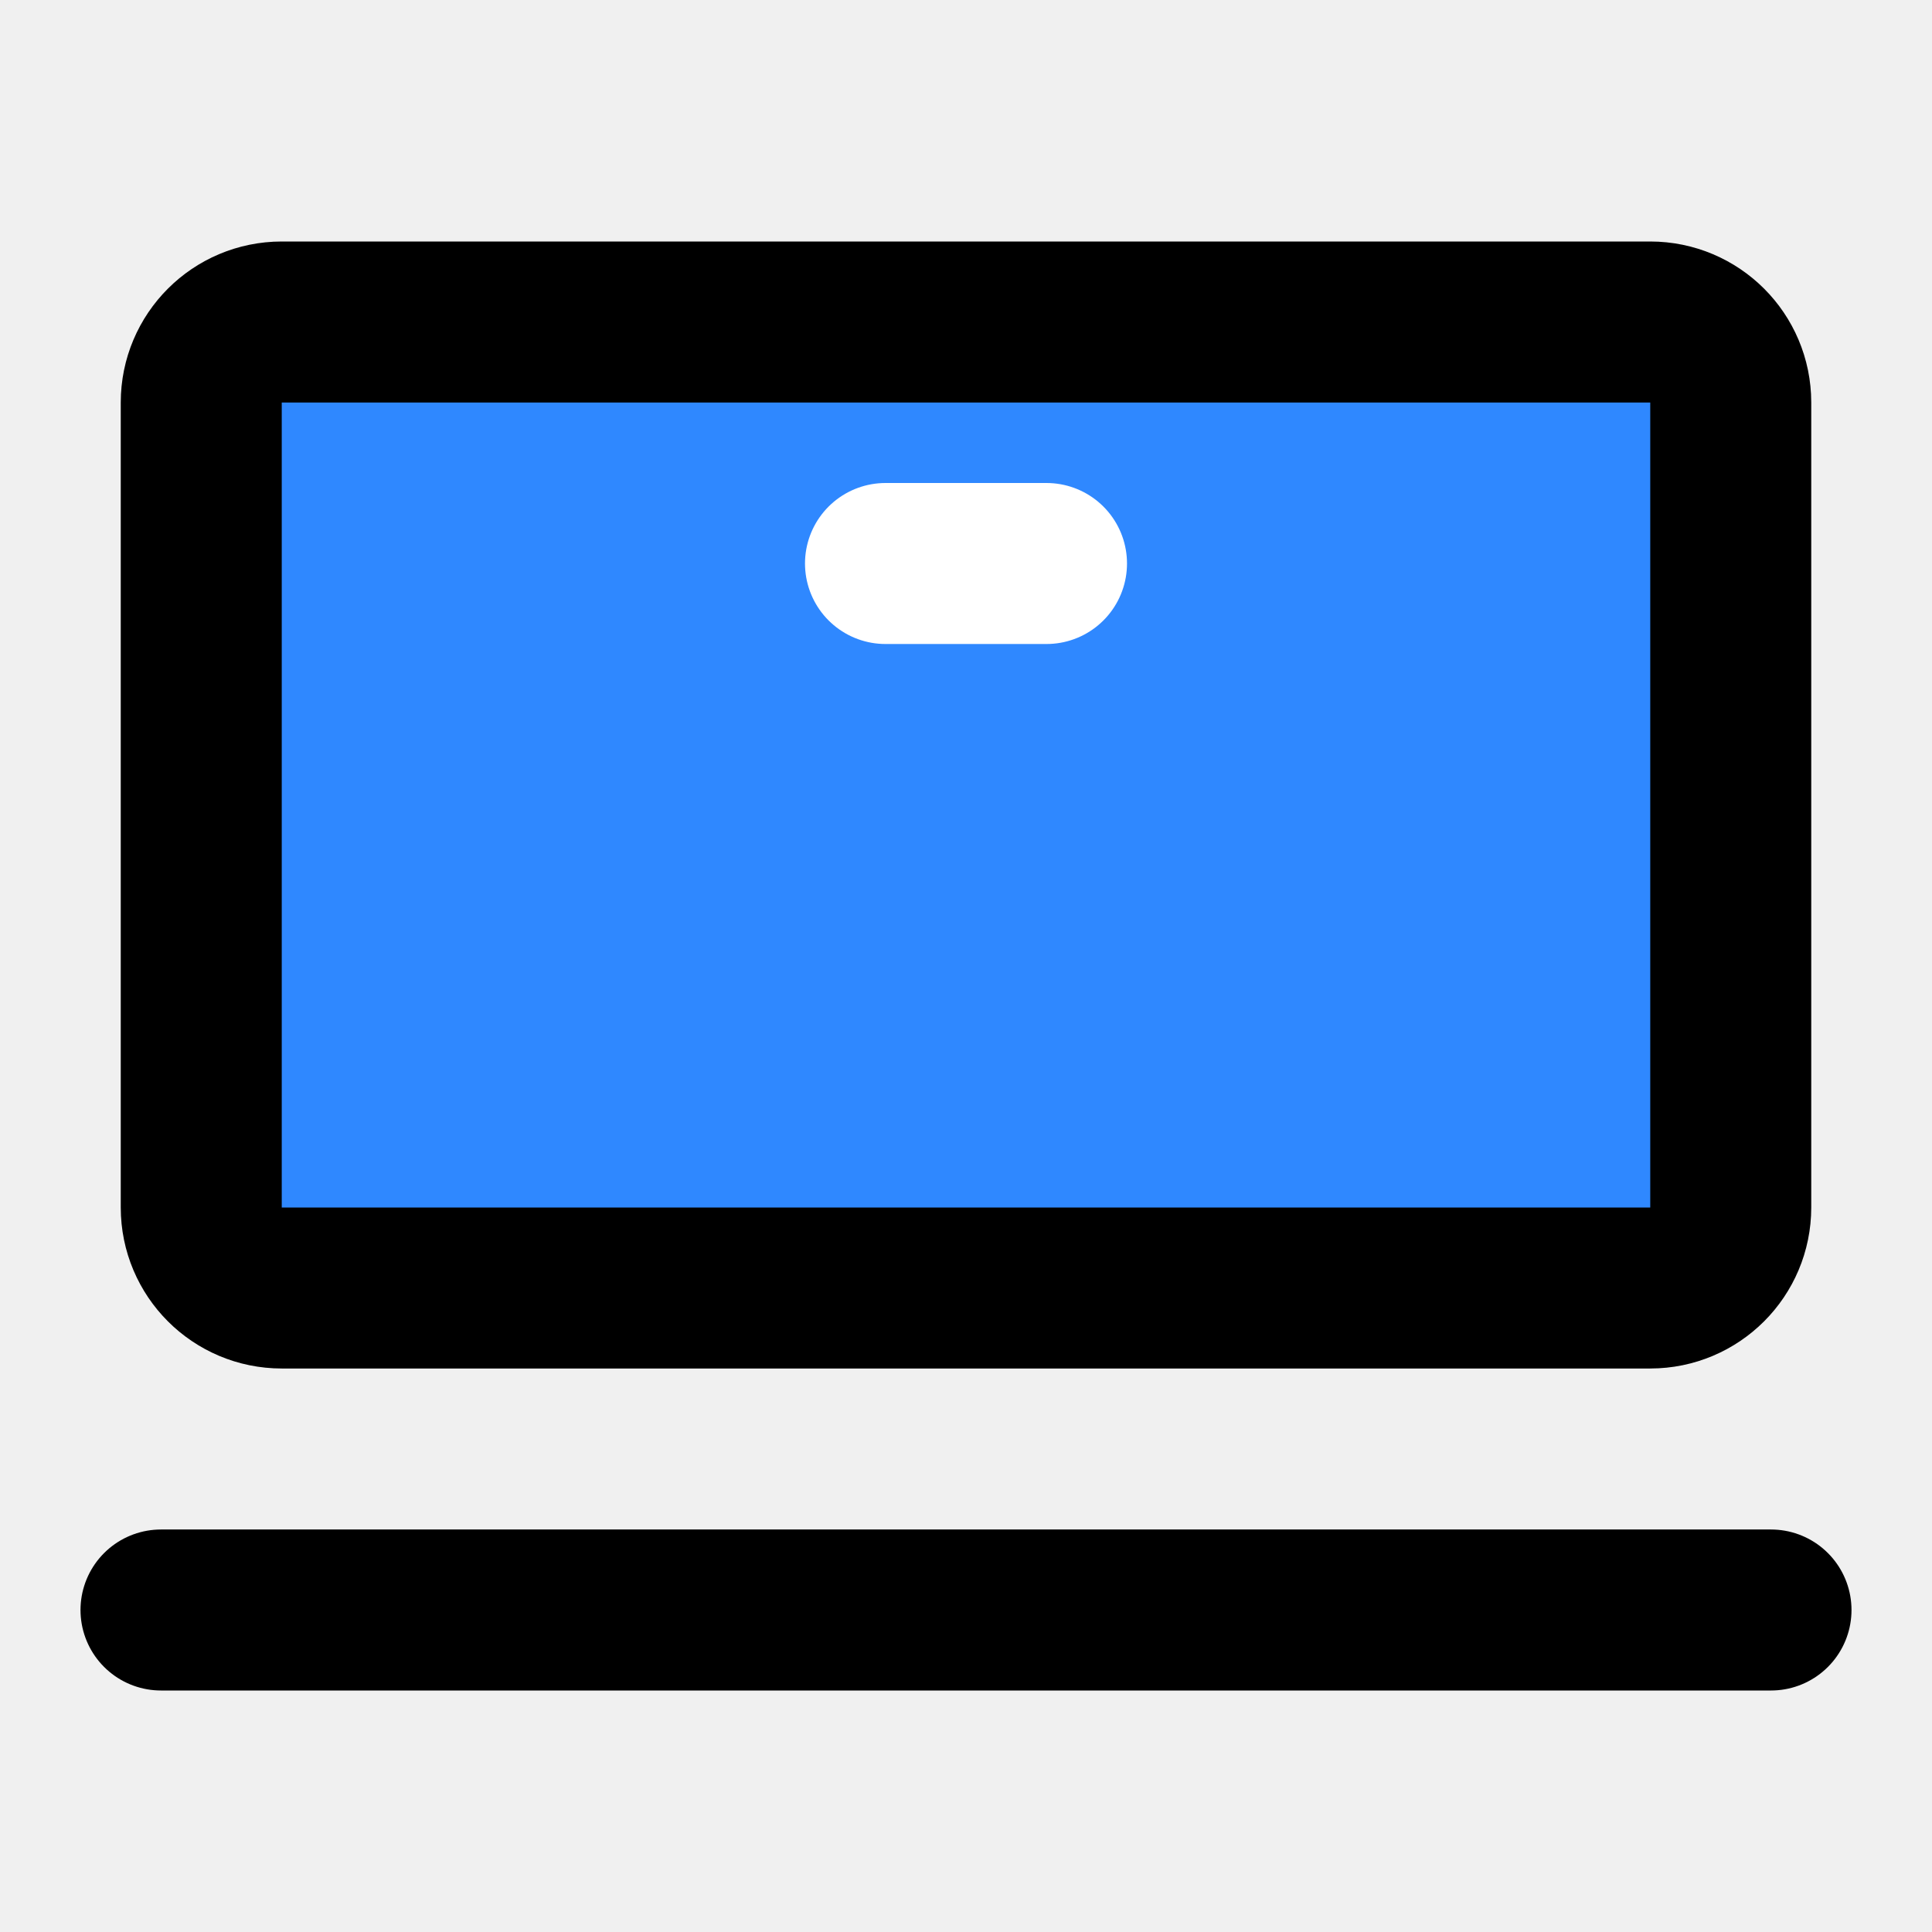
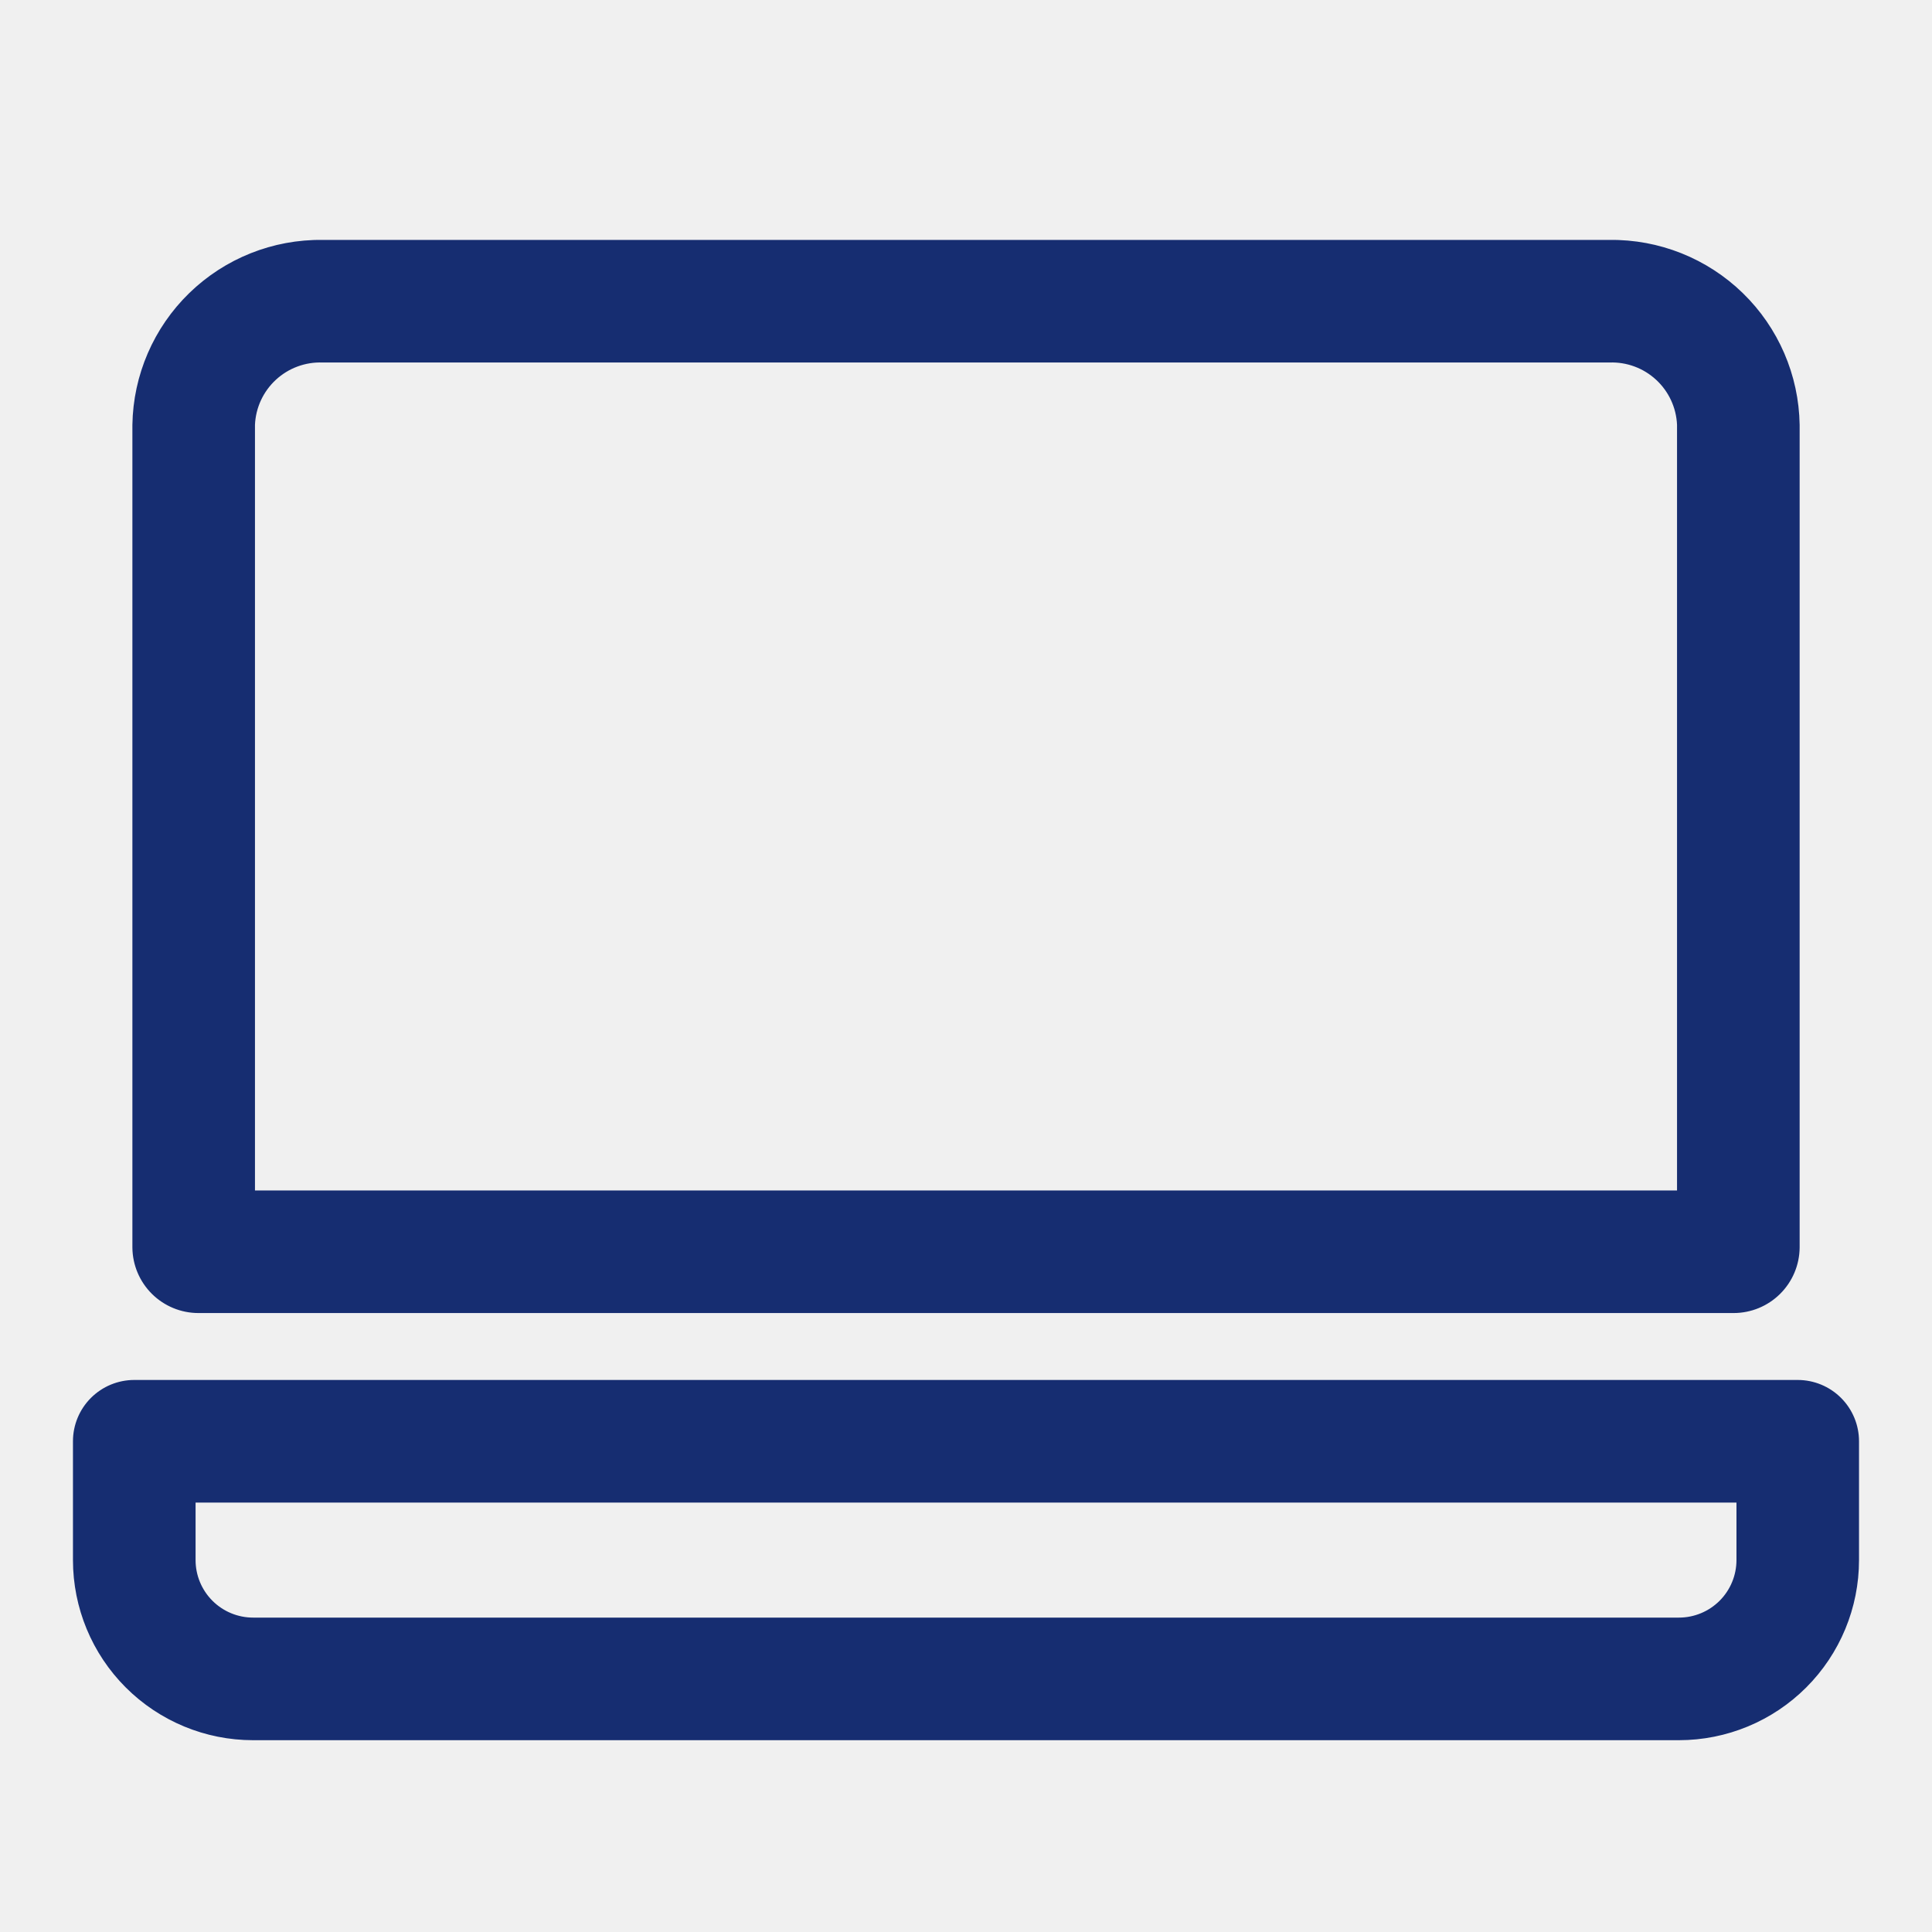
- <svg xmlns="http://www.w3.org/2000/svg" width="800px" height="800px" viewBox="0 0 48 48" fill="none">
-   <rect x="5" y="8" width="38" height="24" rx="2" fill="#2F88FF" stroke="#000000" stroke-width="4" />
-   <path d="M4 40L44 40" stroke="#000000" stroke-width="4" stroke-linecap="round" stroke-linejoin="round" />
-   <path d="M22 14L26 14" stroke="white" stroke-width="4" stroke-linecap="round" stroke-linejoin="round" />
+ <svg xmlns="http://www.w3.org/2000/svg" id="svg" fill="#162d71" stroke="#162d71" width="200" height="200" version="1.1" viewBox="144 144 512 512">
+   <g id="IconSvg_bgCarrier" stroke-width="0" />
+   <g id="IconSvg_tracerCarrier" stroke-linecap="round" stroke-linejoin="round" stroke="#CCCCCC" stroke-width="0">
+     <g>
+       <path d="m603.41 491.47h-406.82c-4.484 0-8.785-1.77-11.969-4.926-3.184-3.156-4.992-7.438-5.035-11.922v-218.05c0.207-13.043 5.578-25.473 14.934-34.559 9.355-9.09 21.934-14.102 34.977-13.934h341.02c13.043-0.168 25.621 4.844 34.977 13.934 9.355 9.086 14.723 21.516 14.93 34.559v218.05c-0.039 4.484-1.852 8.766-5.035 11.922s-7.484 4.926-11.969 4.926zm-392.34-31.488h377.86v-203.41c-0.203-4.691-2.254-9.113-5.707-12.297-3.449-3.188-8.02-4.879-12.711-4.707h-341.02c-4.695-0.172-9.266 1.52-12.715 4.707-3.453 3.184-5.504 7.606-5.707 12.297z" />
+       <path d="m588.93 604.67h-377.86c-12.527 0-24.539-4.977-33.398-13.836-8.859-8.855-13.836-20.871-13.836-33.398v-31.488c0-4.176 1.66-8.18 4.613-11.133 2.953-2.949 6.957-4.609 11.133-4.609h440.83c4.176 0 8.18 1.66 11.133 4.609 2.953 2.953 4.613 6.957 4.613 11.133v31.488c0 12.527-4.977 24.543-13.836 33.398-8.855 8.859-20.871 13.836-33.398 13.836zm-393.6-62.977v15.742c0 4.176 1.66 8.18 4.613 11.133 2.953 2.953 6.957 4.613 11.133 4.613h377.86c4.176 0 8.18-1.66 11.133-4.613 2.953-2.953 4.613-6.957 4.613-11.133v-15.742z" />
+     </g>
+   </g>
+   <g id="IconSvg_iconCarrier">
+     <g>
+       <path d="m603.41 491.47h-406.82c-4.484 0-8.785-1.77-11.969-4.926-3.184-3.156-4.992-7.438-5.035-11.922v-218.05c0.207-13.043 5.578-25.473 14.934-34.559 9.355-9.09 21.934-14.102 34.977-13.934h341.02c13.043-0.168 25.621 4.844 34.977 13.934 9.355 9.086 14.723 21.516 14.93 34.559v218.05c-0.039 4.484-1.852 8.766-5.035 11.922s-7.484 4.926-11.969 4.926zm-392.34-31.488h377.86v-203.41c-0.203-4.691-2.254-9.113-5.707-12.297-3.449-3.188-8.02-4.879-12.711-4.707h-341.02c-4.695-0.172-9.266 1.52-12.715 4.707-3.453 3.184-5.504 7.606-5.707 12.297z" />
+       <path d="m588.93 604.67h-377.86c-12.527 0-24.539-4.977-33.398-13.836-8.859-8.855-13.836-20.871-13.836-33.398v-31.488c0-4.176 1.66-8.18 4.613-11.133 2.953-2.949 6.957-4.609 11.133-4.609h440.83c4.176 0 8.18 1.66 11.133 4.609 2.953 2.953 4.613 6.957 4.613 11.133v31.488c0 12.527-4.977 24.543-13.836 33.398-8.855 8.859-20.871 13.836-33.398 13.836zm-393.6-62.977v15.742c0 4.176 1.66 8.18 4.613 11.133 2.953 2.953 6.957 4.613 11.133 4.613h377.86c4.176 0 8.18-1.66 11.133-4.613 2.953-2.953 4.613-6.957 4.613-11.133v-15.742z" />
+     </g>
+   </g>
</svg>
